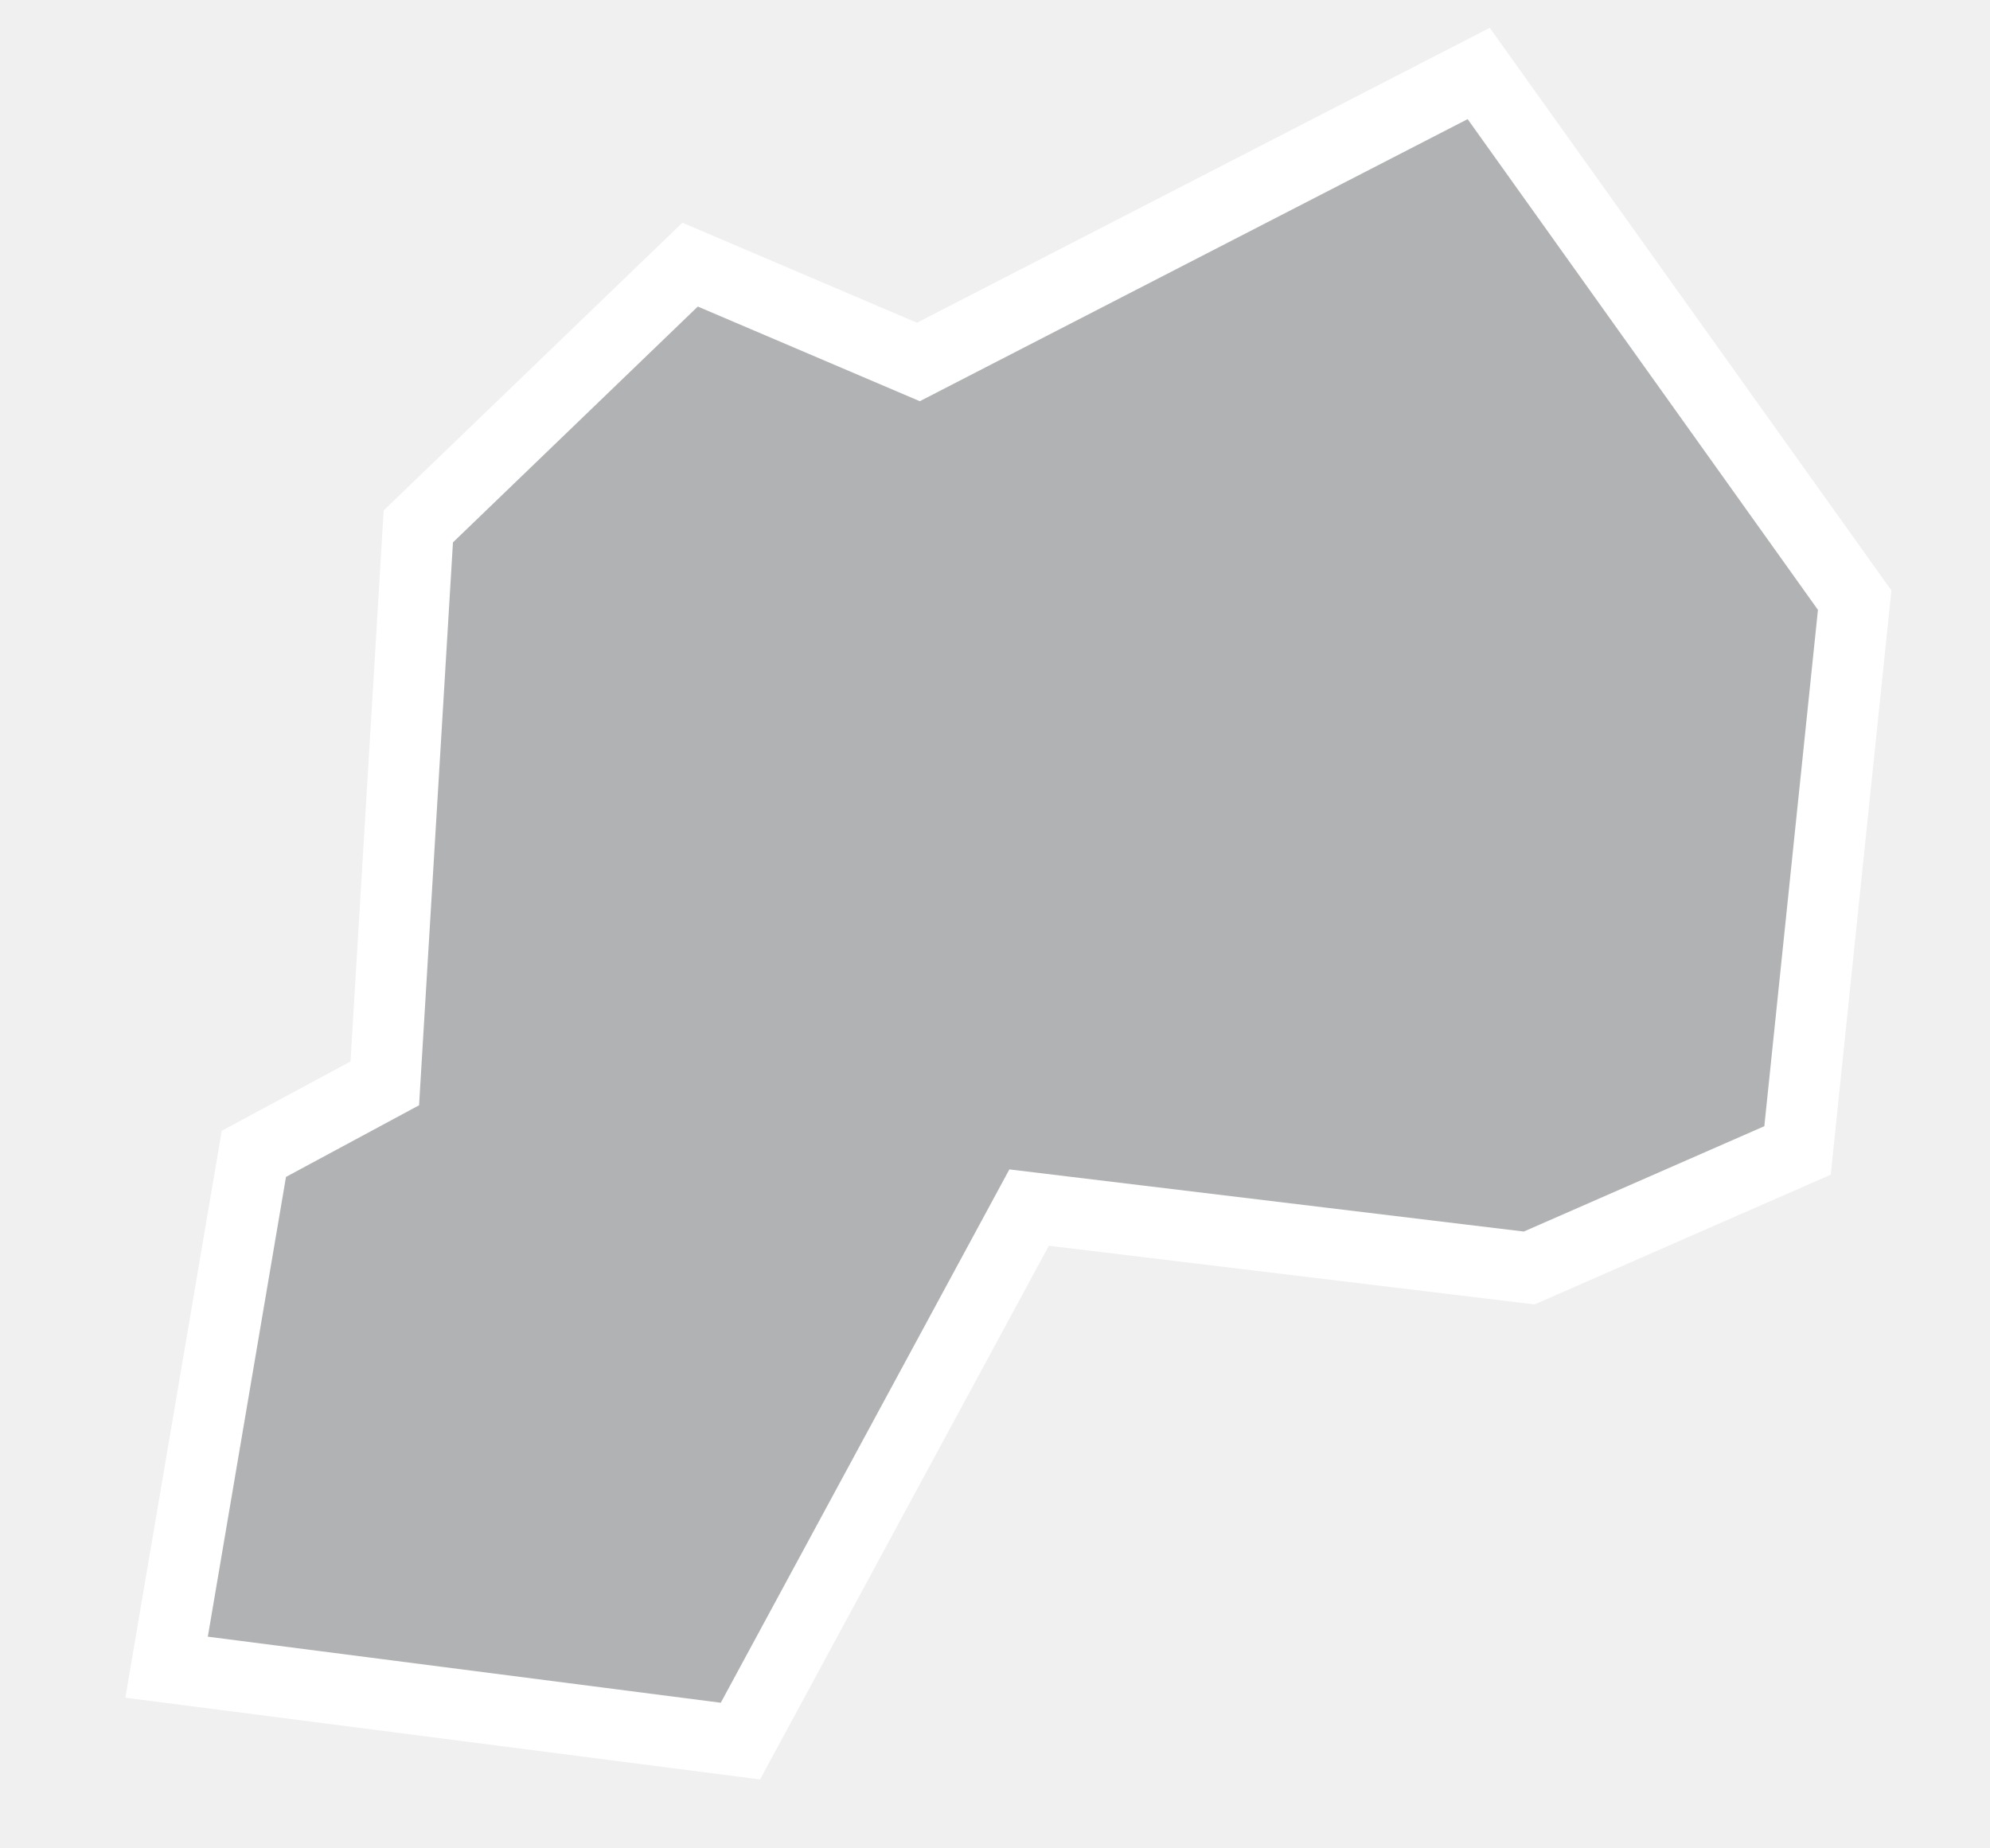
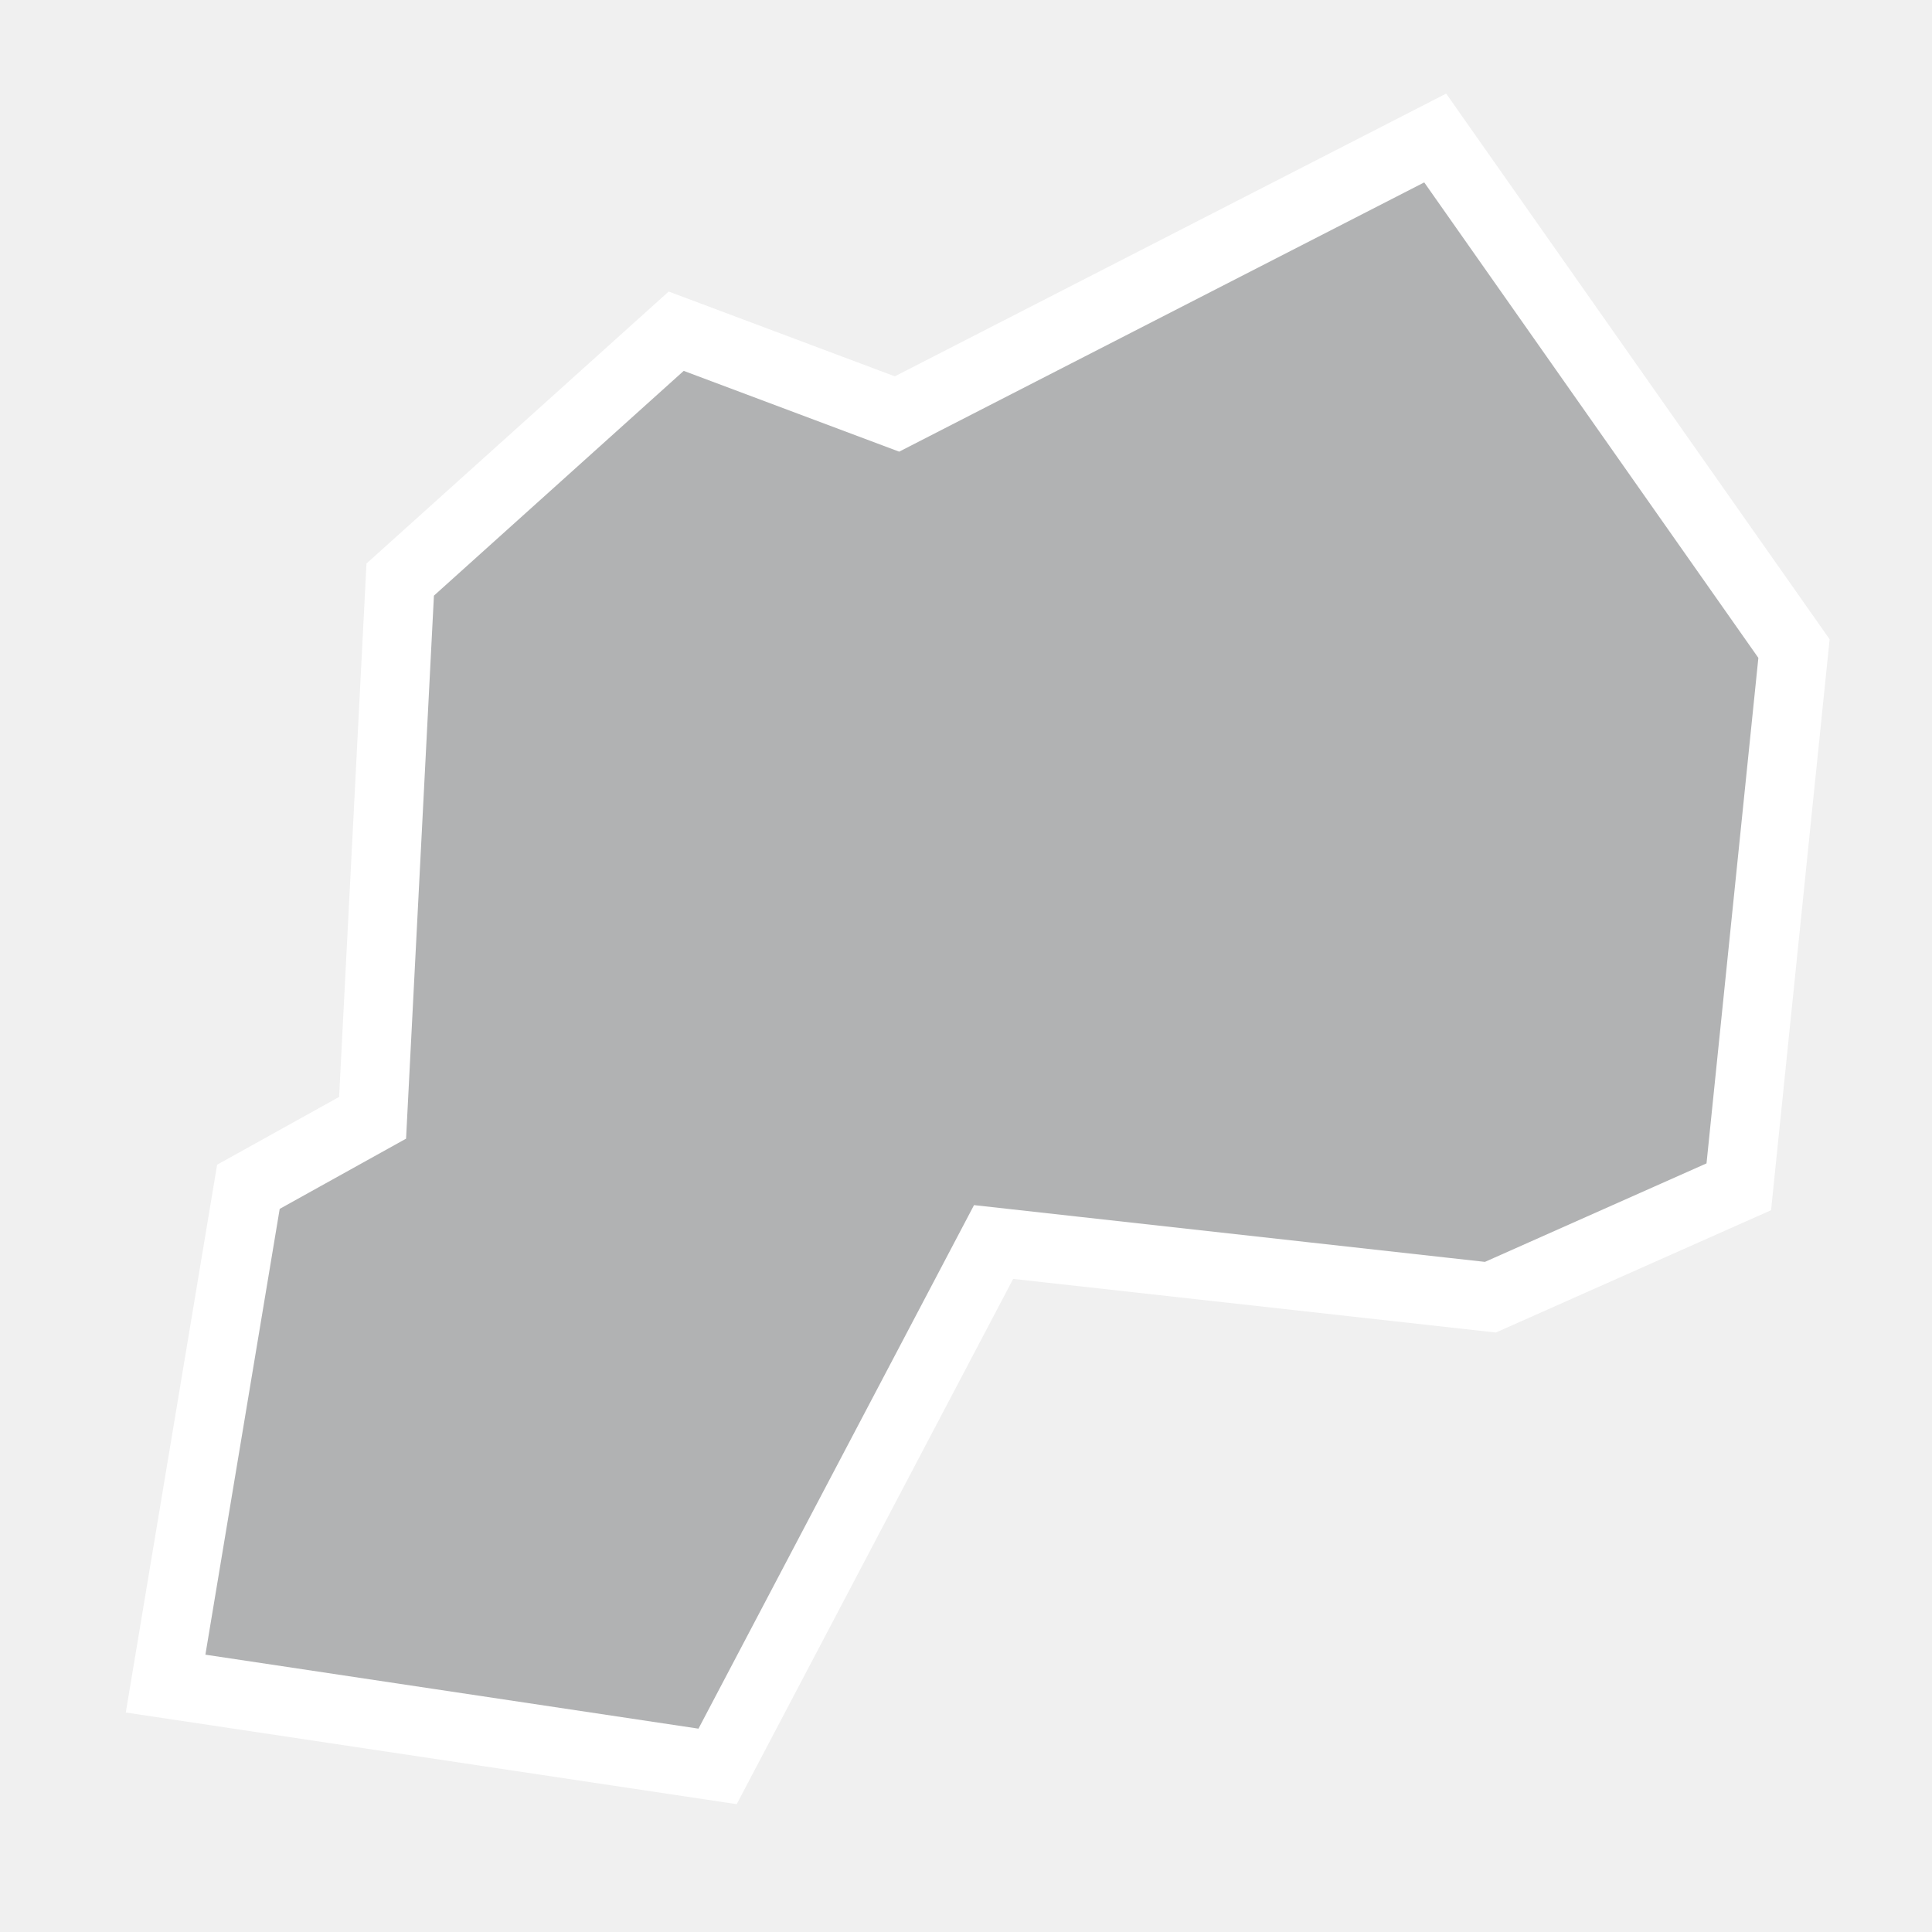
- <svg xmlns="http://www.w3.org/2000/svg" width="14px" height="13px" viewBox="0 0 14 13" version="1.1">
-   <defs />
-   <g id="Map-countries" stroke="none" stroke-width="1" fill="none" fill-rule="evenodd">
-     <g id="Artboard" transform="translate(-1506, -1256)" stroke-width="0.5" stroke="#FFFFFF" fill="#B1B2B3">
-       <polygon id="RW" points="1516.403 1256.517 1519.048 1260.223 1518.646 1264.095 1516.758 1264.922 1513.24 1264.497 1511.209 1268.251 1507.172 1267.731 1507.786 1264.119 1508.707 1263.623 1508.943 1259.704 1510.855 1257.862 1512.461 1258.547" />
+ <svg xmlns="http://www.w3.org/2000/svg" version="1.1" id="Layer_1" x="0px" y="0px" viewBox="0 0 14 14" style="enable-background:new 0 0 14 14;" xml:space="preserve">
+   <style type="text/css">
+ 	.st0{fill:#B1B2B3;stroke:#FFFFFF;stroke-width:0.5;}
+ </style>
+   <g id="Map-countries">
+     <g id="Artboard" transform="translate(-1506, -1256)">
+       <polygon id="RW" class="st0" points="1516.4,1257 1519,1260.7 1518.6,1264.6 1516.8,1265.4 1513.2,1265 1511.2,1268.8     1507.2,1268.2 1507.8,1264.6 1508.7,1264.1 1508.9,1260.2 1510.9,1258.4 1512.5,1259   " />
    </g>
  </g>
</svg>
